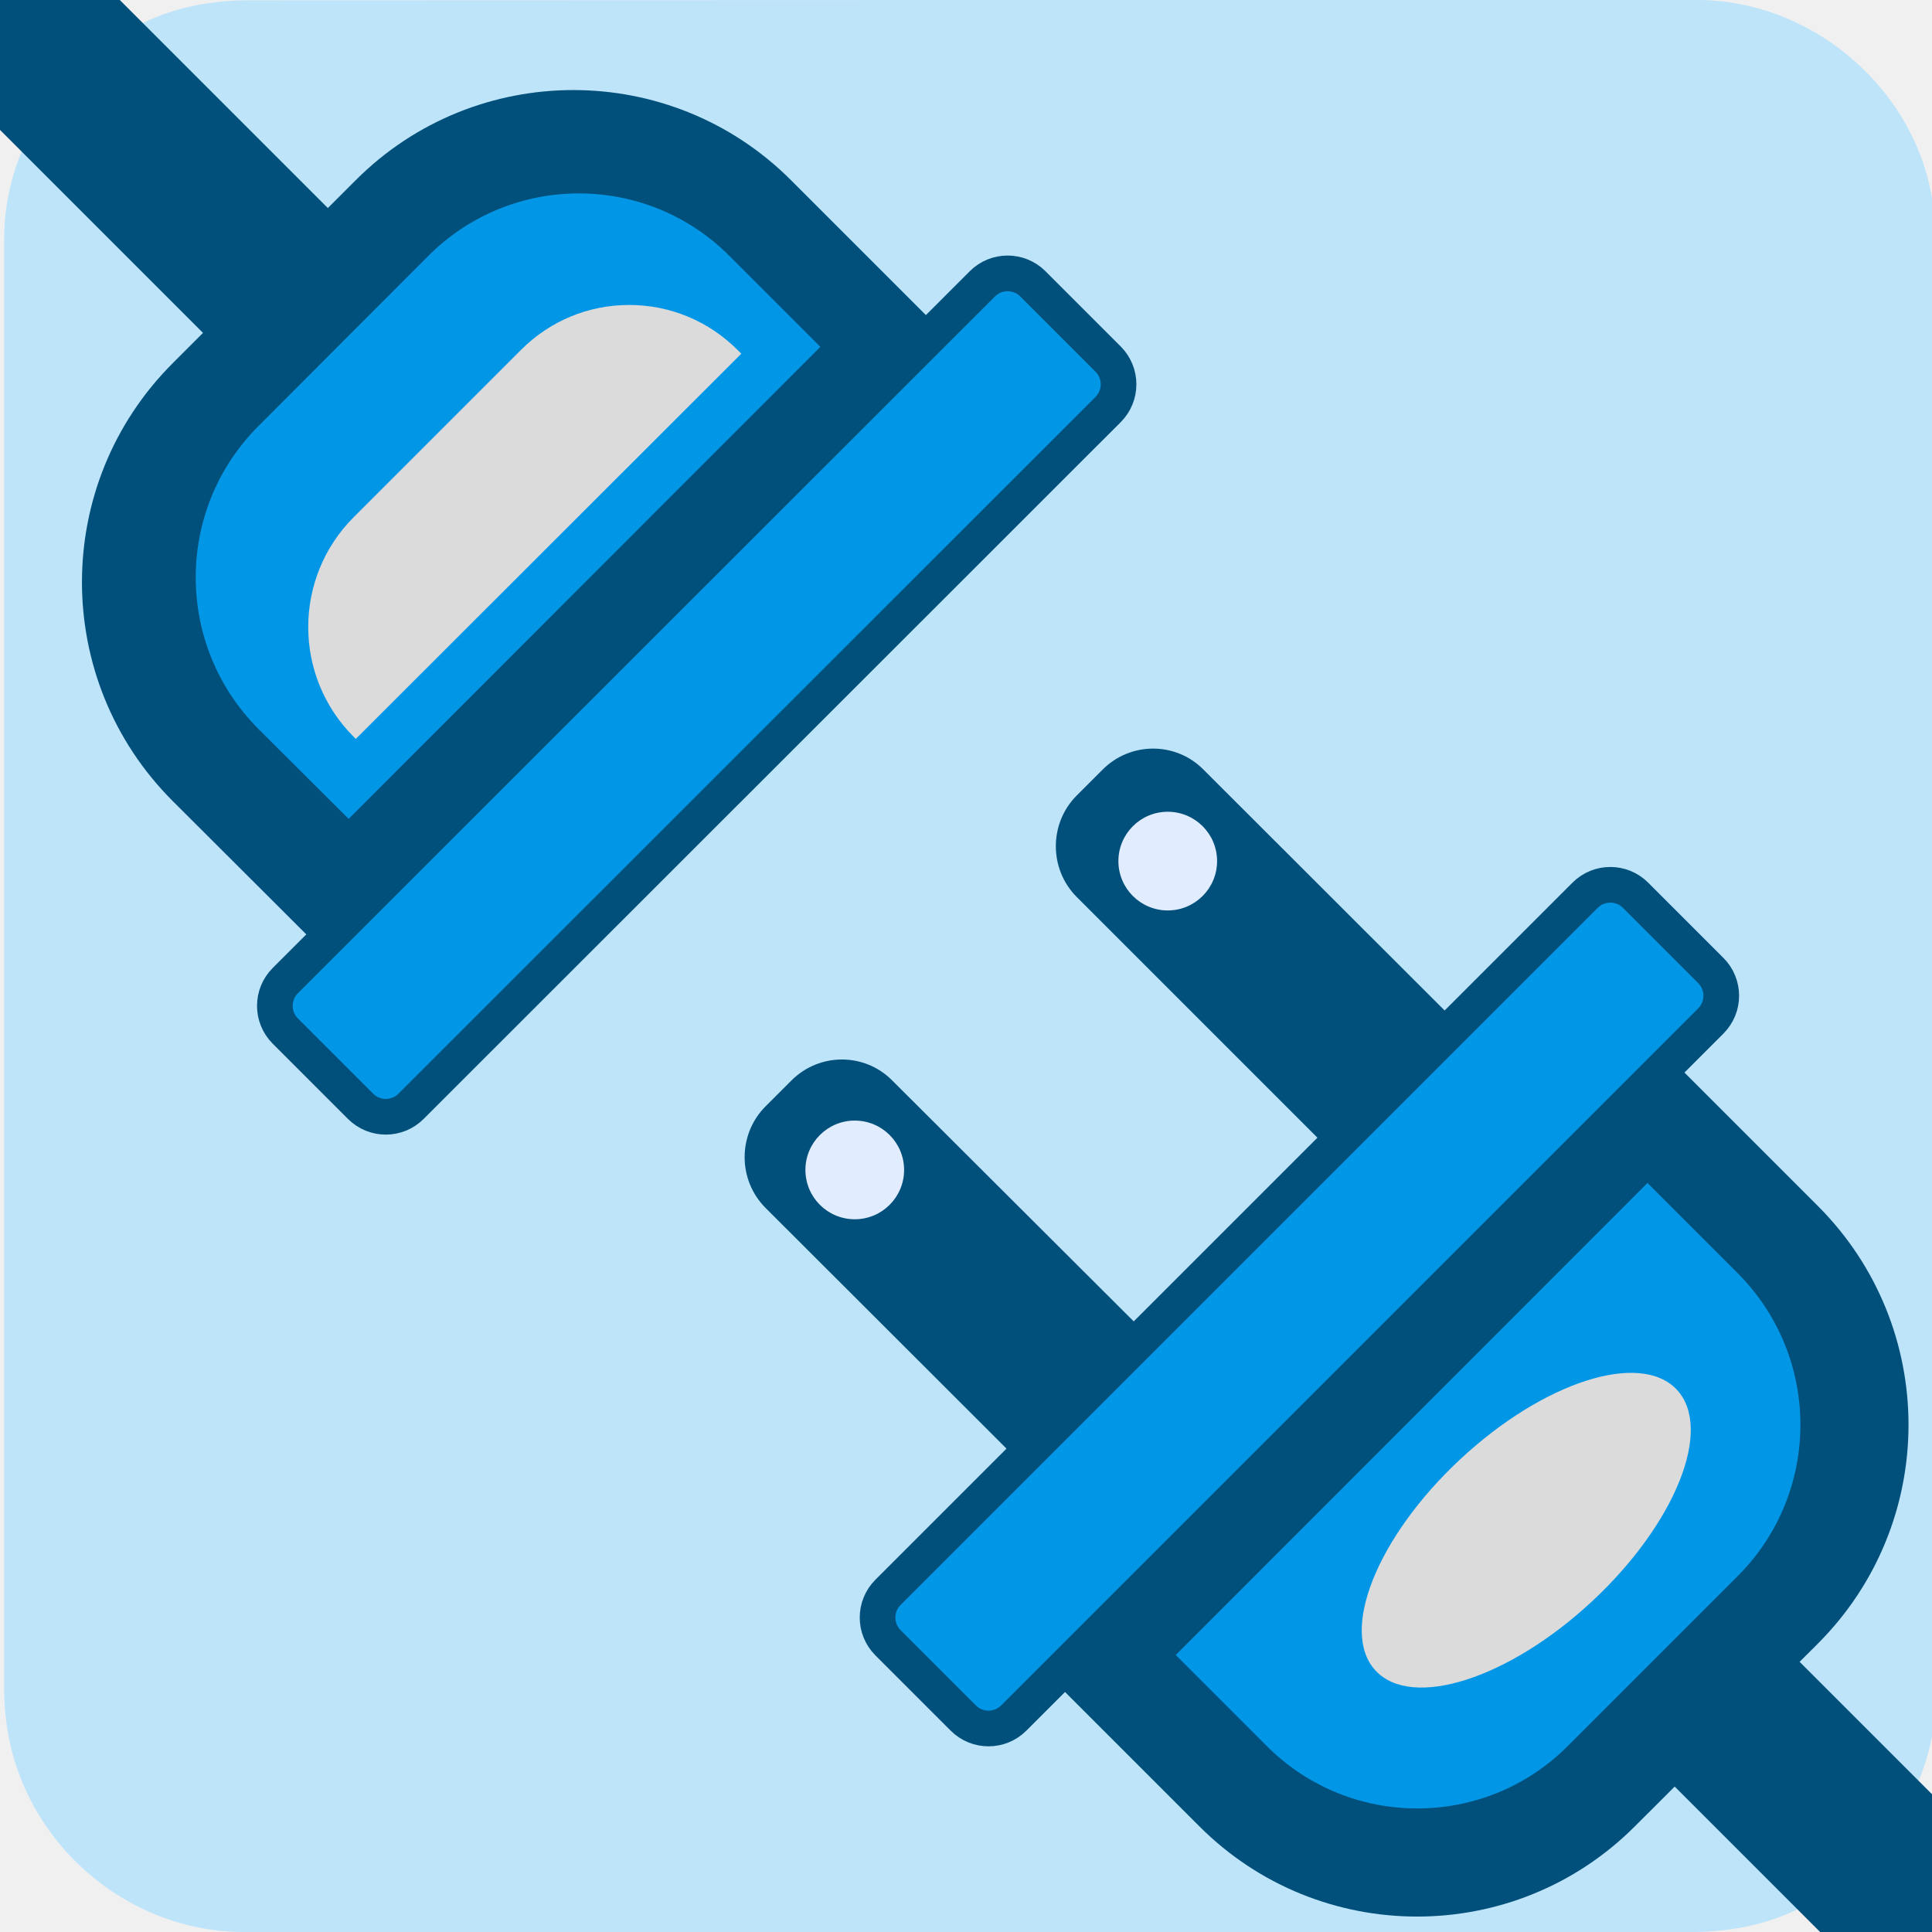
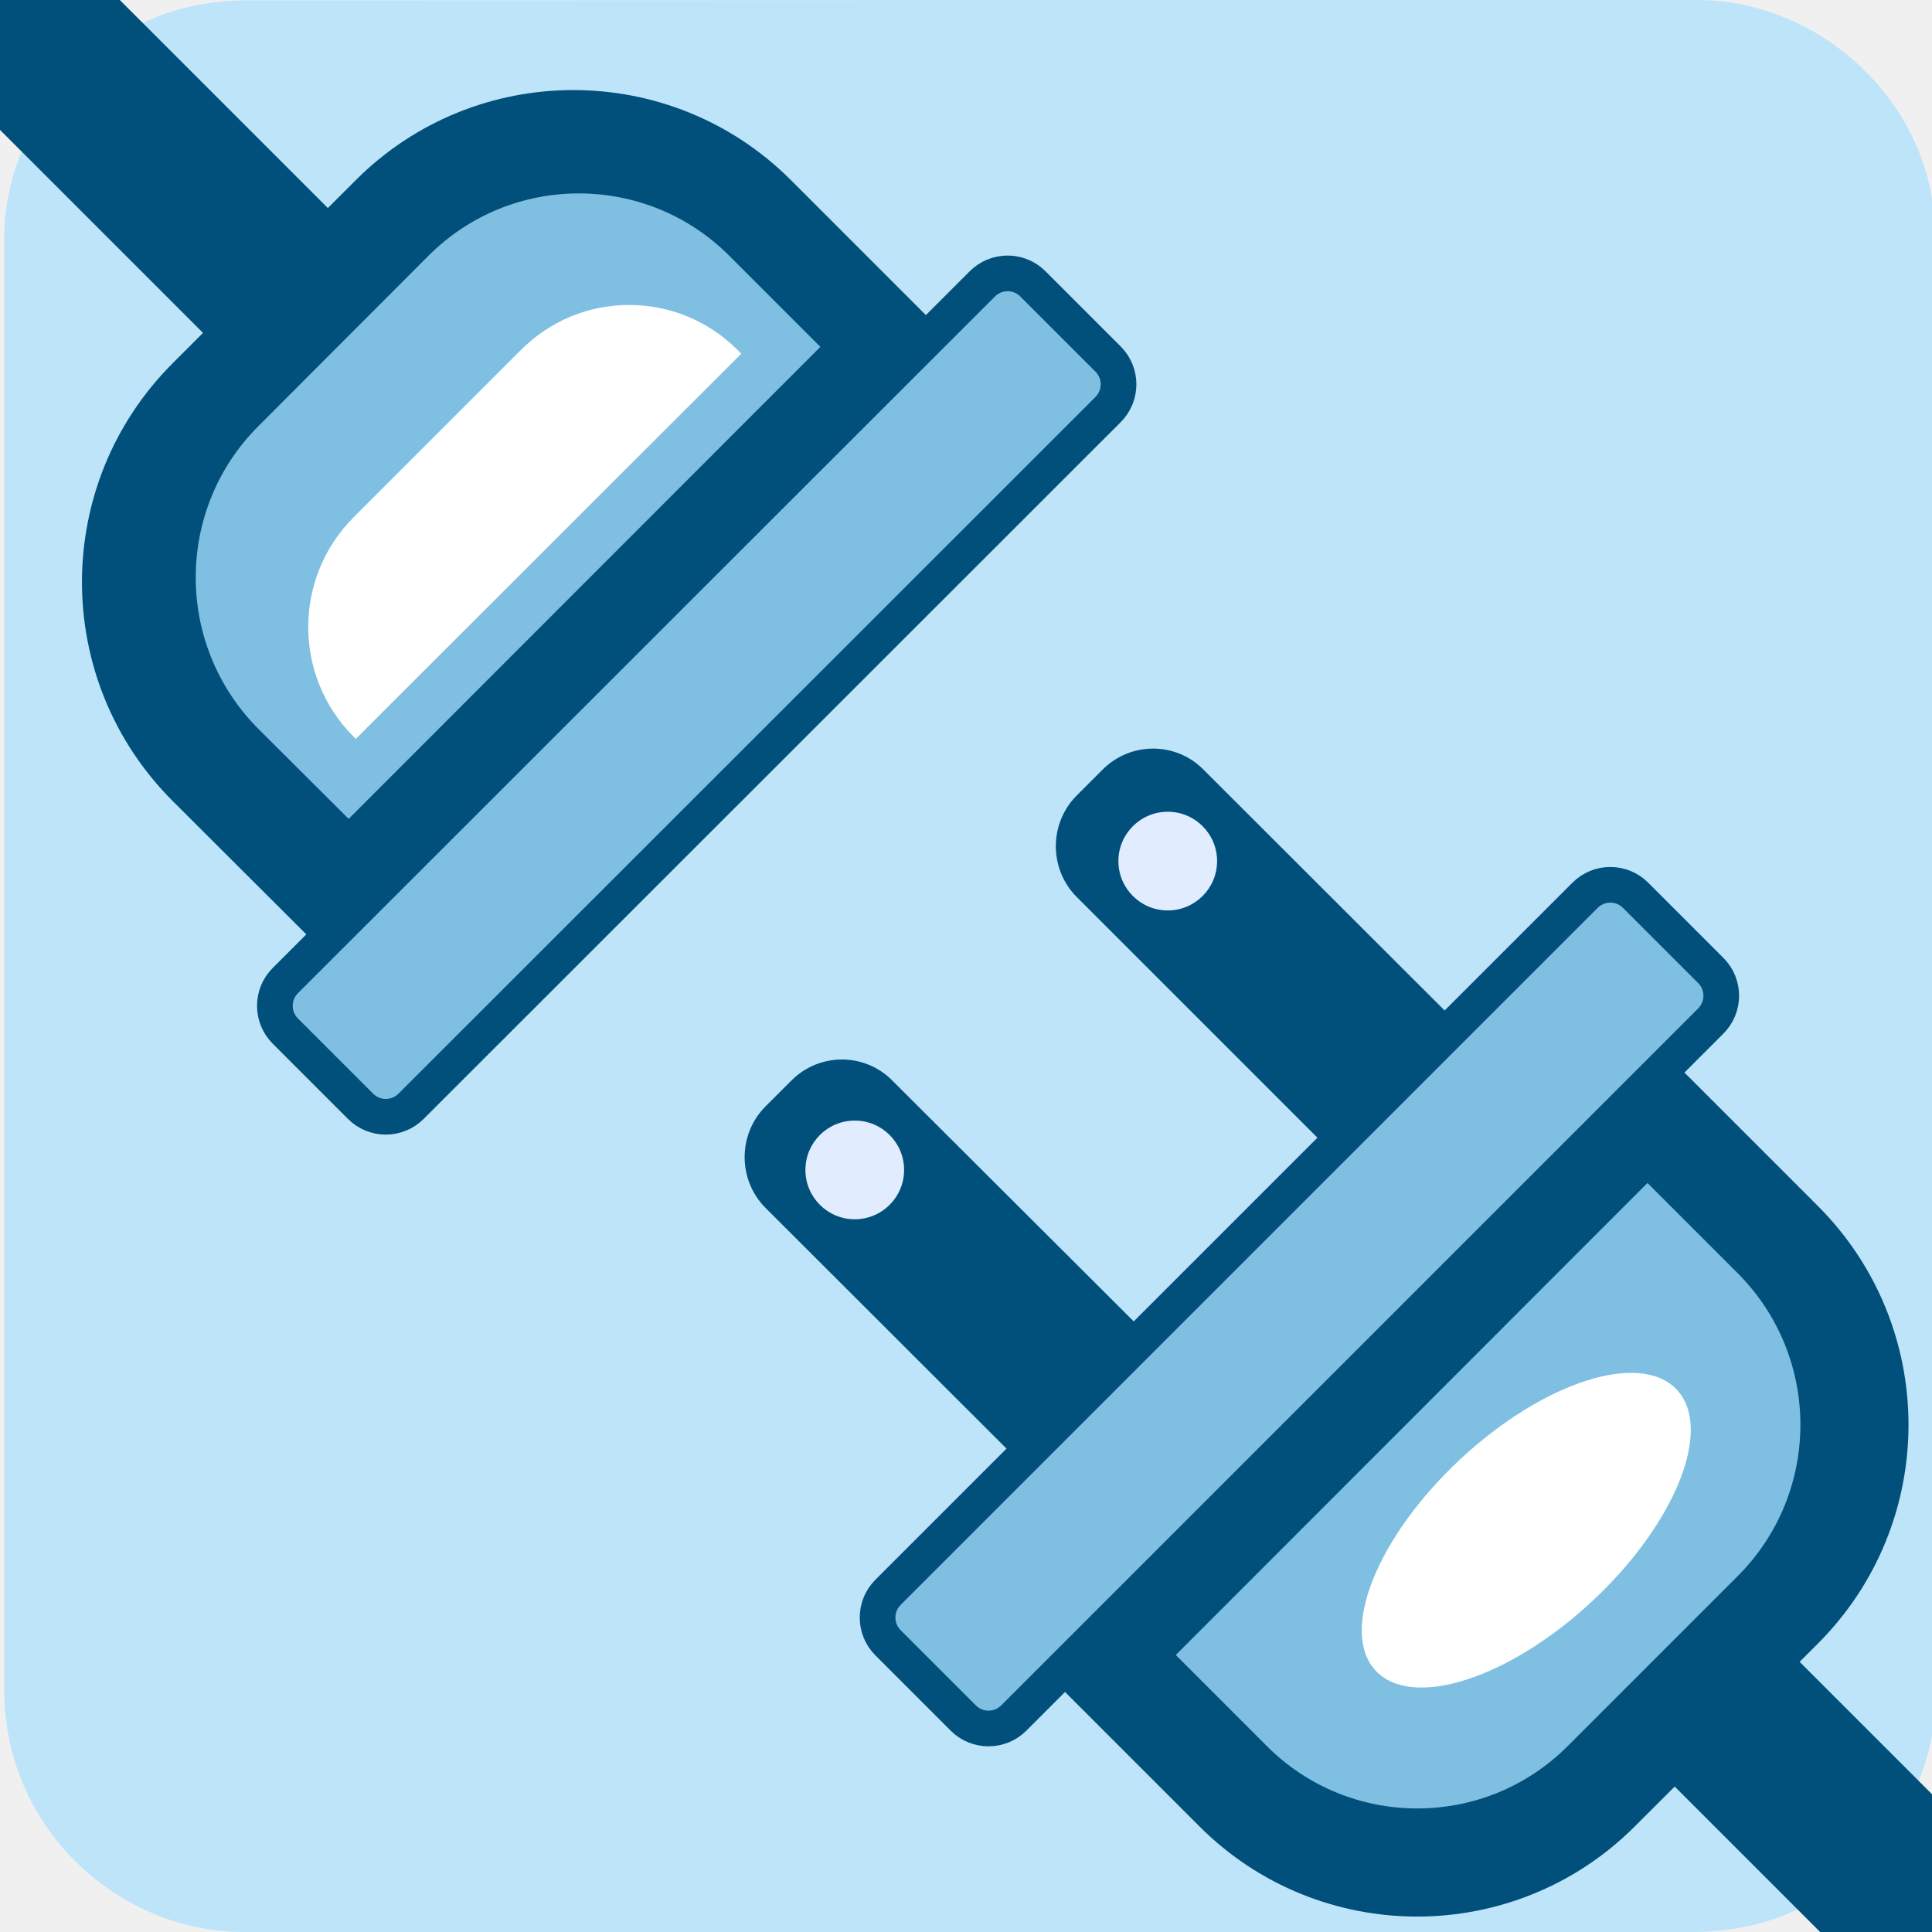
<svg xmlns="http://www.w3.org/2000/svg" viewBox="0 0 650 650" overflow="hidden" preserveAspectRatio="xMidYMid meet" id="eaf-388b-0">
  <defs>
    <clipPath id="eaf-388b-1">
      <rect x="0" y="0" width="650" height="650" />
    </clipPath>
    <style>#eaf-388b-0 * {animation: 5000ms linear infinite normal both running;offset-rotate:0deg}@keyframes eaf-388b-2{0%,100%{transform:none;offset-path:path("m458.087 459.536l-37.543 -38.574l-5.33 -5.029l-43.914 -41.434l0 0l86.787 85.036")}}@keyframes eaf-388b-3{0%{animation-timing-function:step-start}20%{offset-distance:0%;animation-timing-function:ease-in-out}36%{offset-distance:22.148%}46.66%{offset-distance:25.163%;animation-timing-function:ease-in-out}54.66%{offset-distance:50.006%}80.66%{offset-distance:50.006%;animation-timing-function:ease-in-out}100%{offset-distance:100%}}@keyframes eaf-388b-4{0%,100%{transform:translate(-436.5129px,-436.0289px)}}@keyframes eaf-388b-5{0%,100%{transform:none;offset-path:path("m191.118 191.012l16.485 16.935l0 0l50.835 52.224l0 0l-67.32 -69.159")}}@keyframes eaf-388b-6{0%{animation-timing-function:step-start}20%{offset-distance:0%;animation-timing-function:ease-in-out}36%{offset-distance:12.244%}46.66%{offset-distance:12.244%}54.66%{offset-distance:50%}80.66%{offset-distance:50%;animation-timing-function:ease-in-out}100%{offset-distance:100%}}@keyframes eaf-388b-7{0%,100%{transform:translate(-191.1175px,-191.0122px)}}@keyframes eaf-388b-8{0%{fill-opacity:0}34.66%{fill-opacity:0}36%{fill-opacity:1}46%{fill-opacity:0.9}47.32%,100%{fill-opacity:0}}@keyframes eaf-388b-9{0%{stroke-opacity:0}34.66%{stroke-opacity:0}36%{stroke-opacity:1}46%{stroke-opacity:1}47.34%,100%{stroke-opacity:0}}@keyframes eaf-388b-10{0%,100%{transform:translate(341.4586px,231.912px)}}@keyframes eaf-388b-11{0%,34.66%{transform:rotate(-8deg)}36%{transform:rotate(-15deg)}38%{transform:rotate(-7deg)}39.32%{transform:rotate(-13deg)}41.32%{transform:rotate(-4deg)}43.32%{transform:rotate(-13deg)}44.66%{transform:rotate(-10deg)}46%{transform:rotate(-6deg)}47.32%,100%{transform:rotate(-12deg)}}@keyframes eaf-388b-12{0%,100%{transform:matrix(1.1793,0,0,1.1793,-383.0052,-249.3367)}}@keyframes eaf-388b-13{0%{fill-opacity:0}34.66%{fill-opacity:0}36%{fill-opacity:1}44.66%{fill-opacity:0.9}45.98%{fill-opacity:0}46%{fill-opacity:1}47.34%,100%{fill-opacity:0}}@keyframes eaf-388b-14{0%,100%{transform:translate(345.3679px,222.2339px)}}@keyframes eaf-388b-15{0%,33.32%{transform:rotate(-8deg)}34.66%{transform:rotate(-15deg)}36.66%{transform:rotate(-7deg)}37.98%{transform:rotate(-13deg)}39.98%{transform:rotate(-4deg)}41.98%{transform:rotate(-13deg)}43.32%{transform:rotate(-10deg)}44.66%{transform:rotate(-6deg)}45.98%,100%{transform:rotate(-12deg)}}@keyframes eaf-388b-16{0%,100%{transform:translate(-338.8721px,-196.3px)}}@keyframes eaf-388b-17{0%{fill-opacity:0}34%{fill-opacity:0}35.34%{fill-opacity:1}45.34%{fill-opacity:0.86}46.66%,100%{fill-opacity:0}}@keyframes eaf-388b-18{0%,100%{transform:translate(218.0341px,322.0714px)}}@keyframes eaf-388b-19{0%,34%{transform:rotate(-8deg)}35.34%{transform:rotate(-15deg)}37.34%{transform:rotate(-7deg)}38.66%{transform:rotate(-13deg)}40.66%{transform:rotate(-4deg)}42.66%{transform:rotate(-13deg)}44%{transform:rotate(-10deg)}45.34%{transform:rotate(-6deg)}46.66%,100%{transform:rotate(-12deg)}}@keyframes eaf-388b-20{0%,100%{transform:translate(-211.8561px,-311.7125px)}}@keyframes eaf-388b-21{0%{fill-opacity:0}34%{fill-opacity:0}34.66%{fill-opacity:1}45.34%{fill-opacity:1}46.66%,100%{fill-opacity:0}}@keyframes eaf-388b-22{0%,100%{transform:translate(229.0877px,321.0125px)}}@keyframes eaf-388b-23{0%,100%{transform:translate(-233.928px,-297.8px)}}</style>
  </defs>
  <g clip-path="url('#eaf-388b-1')" style="isolation: isolate;">
    <g>
      <path fill="#bee4fa" d="m651.4 325.1c0 81.6 0 163.1 0 244.7c0 37.4 -28.2 71.6 -65 78.6c-5.5 1 -11.1 1.6 -16.6 1.6c-162.6 0 -325.2 0 -487.7 0c-39.9 0 -74.7 -30.6 -79.9 -70.2c-0.5 -3.5 -0.8 -7 -0.8 -10.6c0 -163 0 -326 0 -488.9c0 -37.4 28.2 -71.6 65 -78.6c5.4 -1 11.1 -1.6 16.6 -1.6c162.7 -0.1 325.4 -0.1 488.1 -0.1c37.4 0 71.6 28.2 78.6 65c1 5.4 1.6 11.1 1.6 16.6c0.1 81.2 0.1 162.3 0.1 243.5l0 0l0 0z" />
      <g transform="translate(21.5742 23.507)" style="animation-name: eaf-388b-2, eaf-388b-3, eaf-388b-4; animation-composition: replace, add, add;">
-         <path fill="#0296e6" fill-rule="evenodd" stroke="#01507b" stroke-width="12" d="m277.2 512.2l234.5 -234.5c4.7 -4.7 12.3 -4.7 17 0l25.3 25.3c4.7 4.7 4.7 12.3 0 17l-234.5 234.5c-4.7 4.7 -12.3 4.7 -17 0l-25.3 -25.3c-4.7 -4.7 -4.7 -12.3 0 -17z" />
+         <path fill="#7ebfe2" fill-rule="evenodd" stroke="#01507b" stroke-width="12" d="m277.2 512.2l234.5 -234.5c4.7 -4.7 12.3 -4.7 17 0l25.3 25.3c4.7 4.7 4.7 12.3 0 17l-234.5 234.5c-4.7 4.7 -12.3 4.7 -17 0l-25.3 -25.3c-4.7 -4.7 -4.7 -12.3 0 -17z" />
        <path fill="#01507b" fill-rule="evenodd" d="m332.5 541.5l208.4 -208.4l49.1 49.1c40.7 40.7 40.7 106.6 0 147.3l-61.6 61.5c-40.4 40.4 -106 40.4 -146.4 0l-49.5 -49.5z" />
-         <path fill="#0296e6" fill-rule="evenodd" d="m532.7 374.5l30.3 30.3c28.2 28.2 28.2 73.9 0 102l-57.2 57.2c-27.9 27.9 -73.2 27.9 -101.1 0l-30.7 -30.7l158.7 -158.8z" />
+         <path fill="#7ebfe2" fill-rule="evenodd" d="m532.7 374.5l30.3 30.3c28.2 28.2 28.2 73.9 0 102l-57.2 57.2c-27.9 27.9 -73.2 27.9 -101.1 0l-30.7 -30.7l158.7 -158.8z" />
        <rect fill="#01507b" width="59.4" height="91.1" transform="matrix(-0.7071 0.7071 -1.8856 -1.8856 740.4843 692.1905)" />
        <path fill="#01507b" fill-rule="evenodd" d="m364.1 425.3l-42.8 42.8l-85.3 -85.2c-9.4 -9.4 -9.4 -24.8 0 -34.2l8.7 -8.7c9.4 -9.4 24.6 -9.4 33.9 0l85.5 85.3z" />
        <path fill="#01507b" fill-rule="evenodd" d="m468.7 320.7l-42.8 42.8l-85.2 -85.2c-9.4 -9.4 -9.4 -24.8 0 -34.2l8.7 -8.7c9.4 -9.4 24.6 -9.4 33.9 0l85.4 85.3z" />
        <ellipse fill="#e1edff" rx="16.6" ry="16.6" transform="translate(266 370.1)" />
        <ellipse fill="#e1edff" rx="16.6" ry="16.6" transform="translate(371.3 266.2)" />
-         <ellipse fill="#dbdbdb" rx="69.288" ry="32.6" transform="matrix(0.7314 -0.682 0.682 0.7314 491.9183 491.3129)" />
+         <ellipse fill="#fff" rx="69.288" ry="32.6" transform="matrix(0.7314 -0.682 0.682 0.7314 491.9183 491.3129)" />
      </g>
      <g transform="translate(0 0)" style="animation-name: eaf-388b-5, eaf-388b-6, eaf-388b-7; animation-composition: replace, add, add;">
-         <path fill="#0296e6" fill-rule="evenodd" stroke="#01507b" stroke-width="12" d="m372.8 137.8l-234.5 234.4c-4.7 4.7 -12.3 4.7 -17 0l-25.3 -25.3c-4.7 -4.7 -4.7 -12.3 0 -17l234.5 -234.4c4.7 -4.7 12.3 -4.7 17 0l25.3 25.3c4.7 4.7 4.7 12.3 0 17z" />
+         <path fill="#7ebfe2" fill-rule="evenodd" stroke="#01507b" stroke-width="12" d="m372.8 137.8l-234.5 234.4c-4.7 4.7 -12.3 4.7 -17 0l-25.3 -25.3c-4.7 -4.7 -4.7 -12.3 0 -17l234.5 -234.4c4.7 -4.7 12.3 -4.7 17 0l25.3 25.3c4.7 4.7 4.7 12.3 0 17z" />
        <path fill="#01507b" fill-rule="evenodd" d="m317.5 108.5l-208.4 208.4l-49.1 -49c-40.7 -40.7 -40.7 -106.6 0 -147.3l61.6 -61.6c40.4 -40.4 106 -40.4 146.4 0l49.5 49.5z" transform="translate(-1.9 1.6)" />
-         <path fill="#0296e6" fill-rule="evenodd" d="m117.3 275.5l-30.3 -30.2c-28.2 -28.2 -28.2 -73.9 0 -102l57.2 -57.3c27.9 -27.9 73.2 -27.9 101.1 0l30.7 30.7l-158.7 158.8z" />
-         <path fill="#dbdbdb" fill-rule="evenodd" d="m119.1 248.3c-20.4 -20.4 -20.4 -53.5 0 -73.9l56.3 -56.3c9.7 -9.7 22.6 -15.1 36.4 -15.1c13.7 0 26.7 5.4 36.4 15.1l1.3 1.3l-129.7 129.6l-0.7 -0.7z" transform="translate(-0.1 -0.4)" />
+         <path fill="#7ebfe2" fill-rule="evenodd" d="m117.3 275.5l-30.3 -30.2c-28.2 -28.2 -28.2 -73.9 0 -102l57.2 -57.3c27.9 -27.9 73.2 -27.9 101.1 0l30.7 30.7l-158.7 158.8z" />
+         <path fill="#fff" fill-rule="evenodd" d="m119.1 248.3c-20.4 -20.4 -20.4 -53.5 0 -73.9l56.3 -56.3c9.7 -9.7 22.6 -15.1 36.4 -15.1c13.7 0 26.7 5.4 36.4 15.1l1.3 1.3l-129.7 129.6l-0.7 -0.7z" transform="translate(-0.1 -0.4)" />
        <rect fill="#01507b" width="59.4" height="91.1" transform="matrix(0.7071 -0.7071 2.3265 2.3265 -126.9715 -83.2698)" />
      </g>
      <g style="filter: blur(1px);">
        <polygon points="390.6,328.7 315.6,196.3 335.7,289.8 348.2,282.7 357.1,364.3" fill="#ffc300" fill-opacity="0" fill-rule="evenodd" stroke="#fff" stroke-opacity="0" stroke-width="16" paint-order="stroke" transform="matrix(1.1678 -0.1641 0.1641 1.1678 -72.5202 38.3059)" style="animation-name: eaf-388b-8, eaf-388b-9, eaf-388b-10, eaf-388b-11, eaf-388b-12; animation-composition: replace, replace, replace, add, add;" />
      </g>
      <g style="filter: blur(1px);">
        <polygon points="513.9,241.9 325,196.3 444.7,197.2 441.5,210.4 542.3,203" fill="#ffc300" fill-opacity="0" fill-rule="evenodd" stroke="#fff" stroke-opacity="0" stroke-width="16" paint-order="stroke" transform="matrix(0.9903 -0.1392 0.1392 0.9903 -17.5259 75.0062)" style="animation-name: eaf-388b-13, eaf-388b-9, eaf-388b-14, eaf-388b-15, eaf-388b-16; animation-composition: replace, replace, replace, add, add;" />
      </g>
      <g style="filter: blur(1px);">
        <polygon points="290.2,522.9 207.3,297.8 226.6,452.6 243.2,446.5 248.2,564.5" fill="#ffc300" fill-opacity="0" fill-rule="evenodd" stroke="#fff" stroke-opacity="0" stroke-width="16" paint-order="stroke" transform="matrix(0.9903 -0.1392 0.1392 0.9903 -35.1422 42.8772)" style="animation-name: eaf-388b-17, eaf-388b-9, eaf-388b-18, eaf-388b-19, eaf-388b-20; animation-composition: replace, replace, replace, add, add;" />
      </g>
      <g style="filter: blur(1px);">
        <polygon points="360.8,407.3 221.2,289.8 352.6,353.8 341.2,367.5 410,393.9" fill="#ffc300" fill-opacity="0" fill-rule="evenodd" stroke="#fff" stroke-opacity="0" stroke-width="16" paint-order="stroke" transform="matrix(0.9903 -0.1392 0.1392 0.9903 -44.0094 58.6671)" style="animation-name: eaf-388b-21, eaf-388b-9, eaf-388b-22, eaf-388b-19, eaf-388b-23; animation-composition: replace, replace, replace, add, add;" />
      </g>
    </g>
  </g>
</svg>
